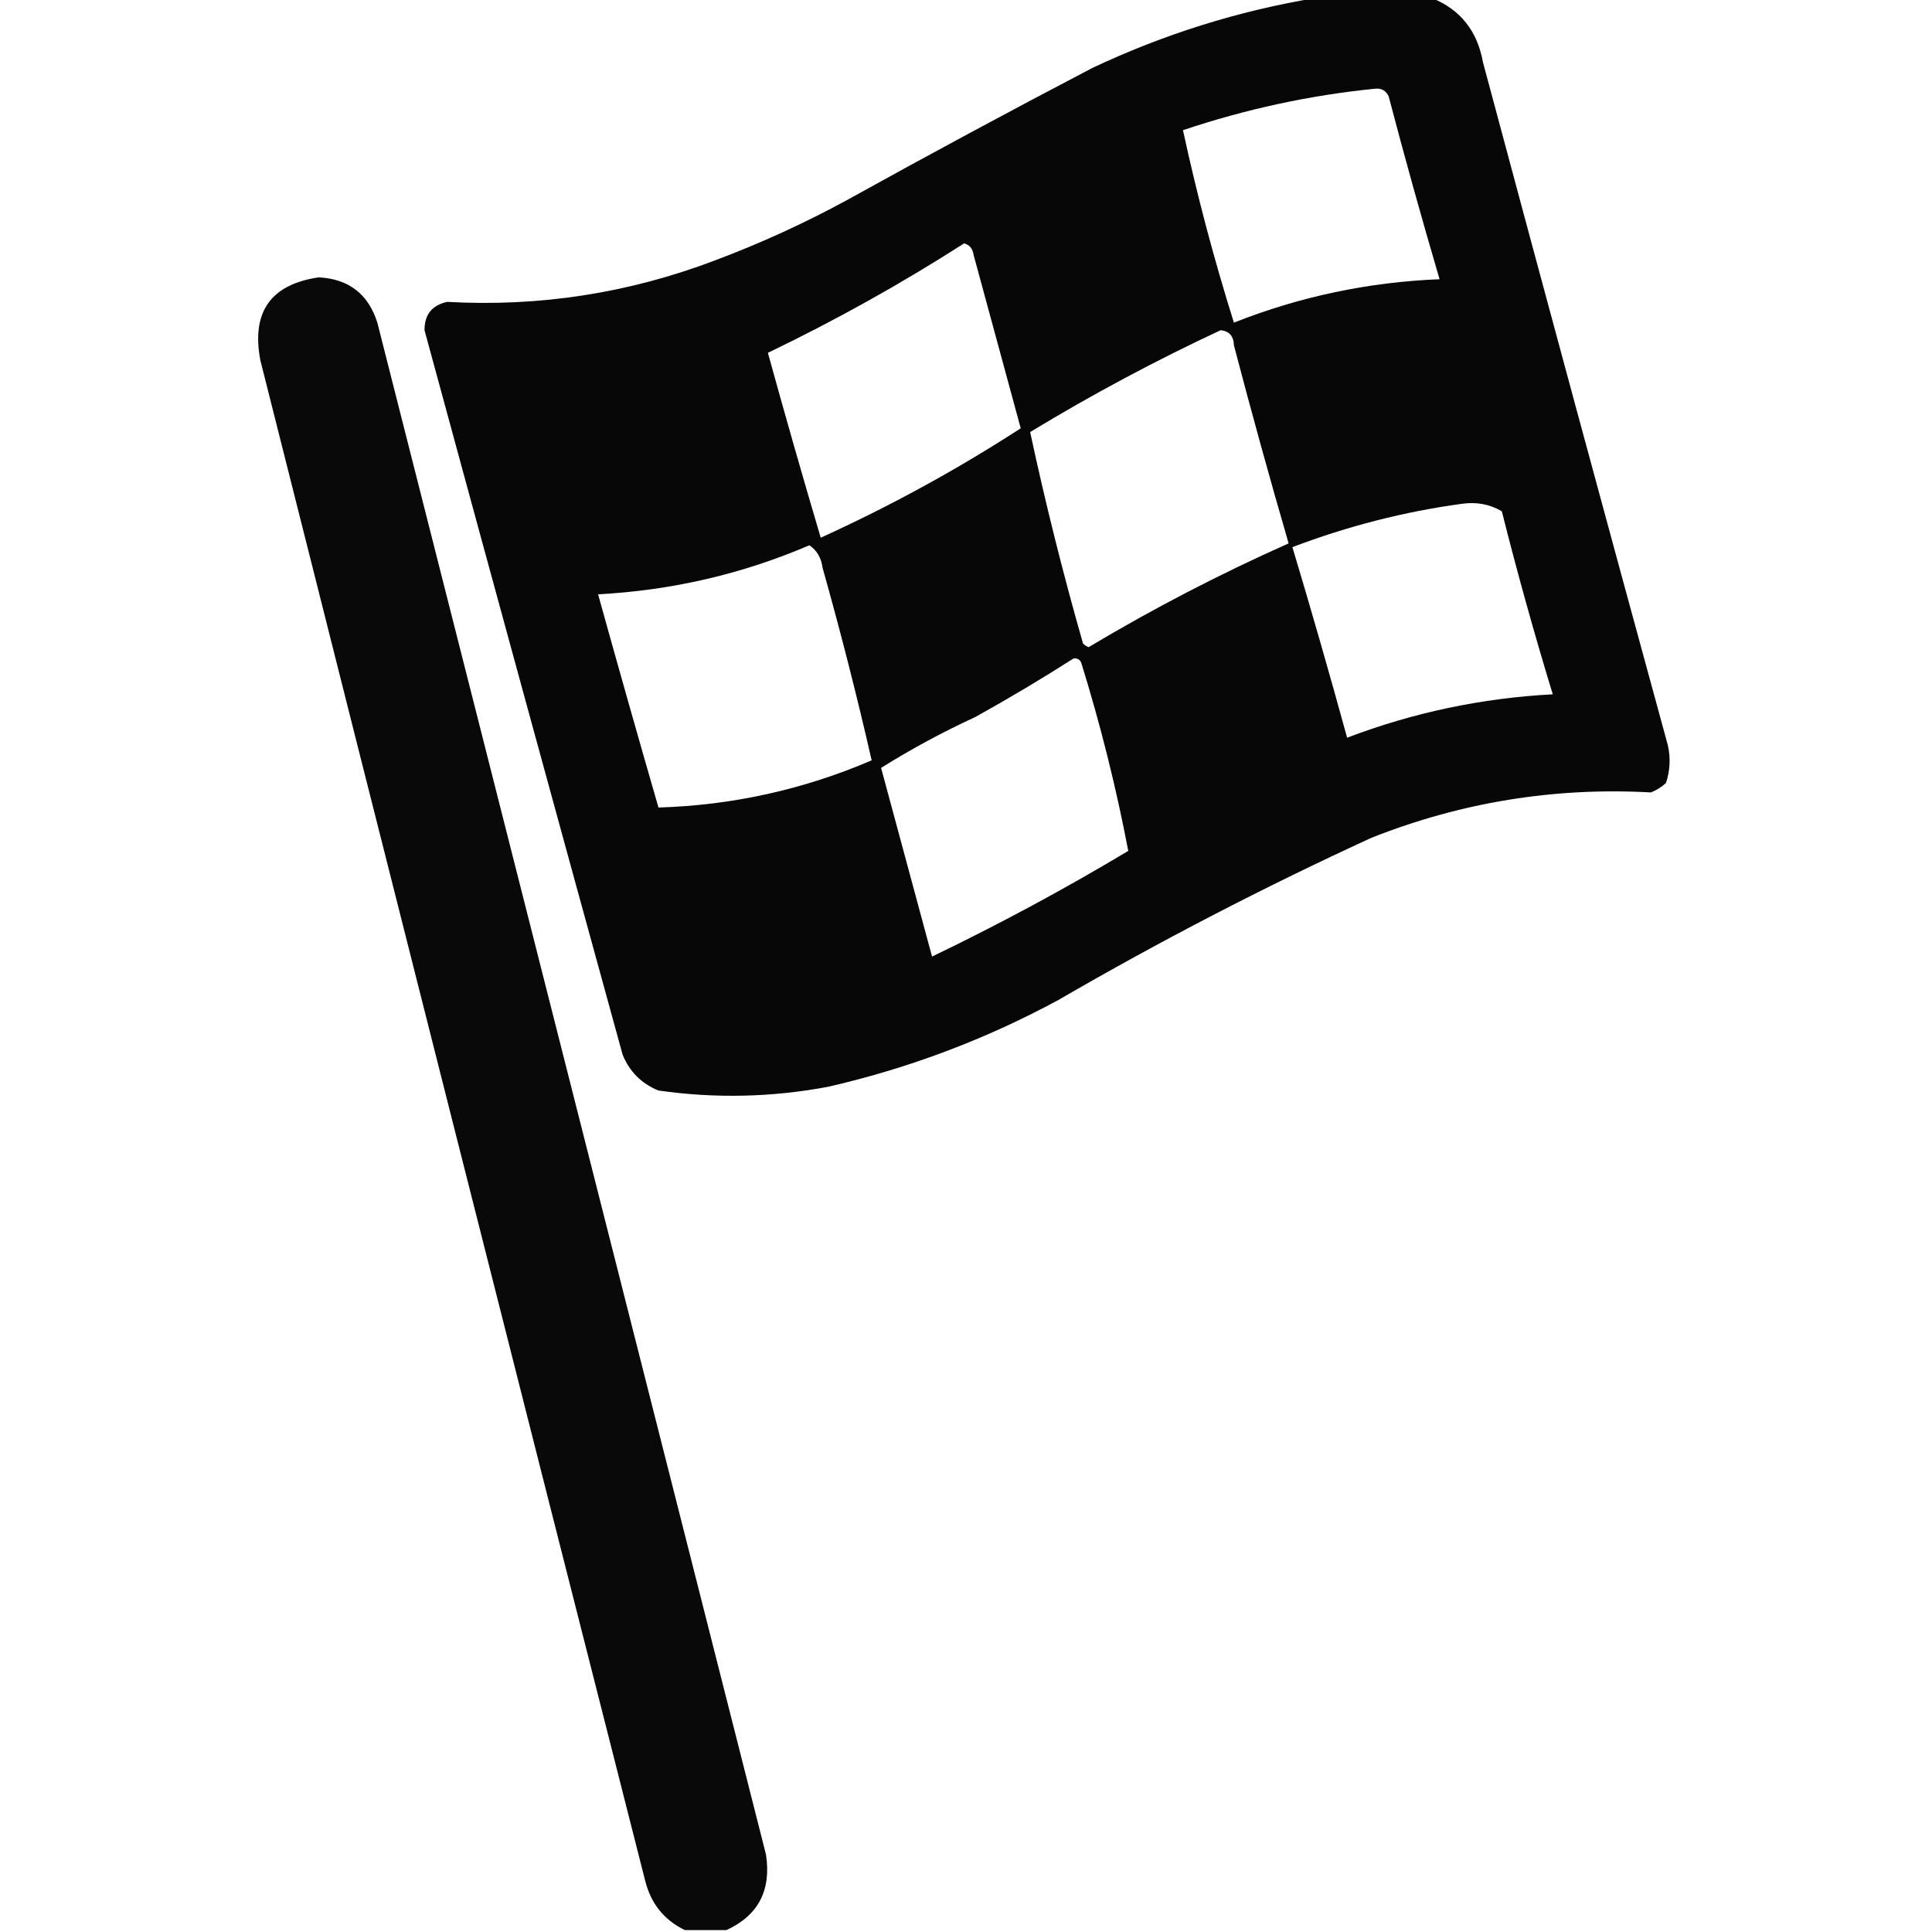
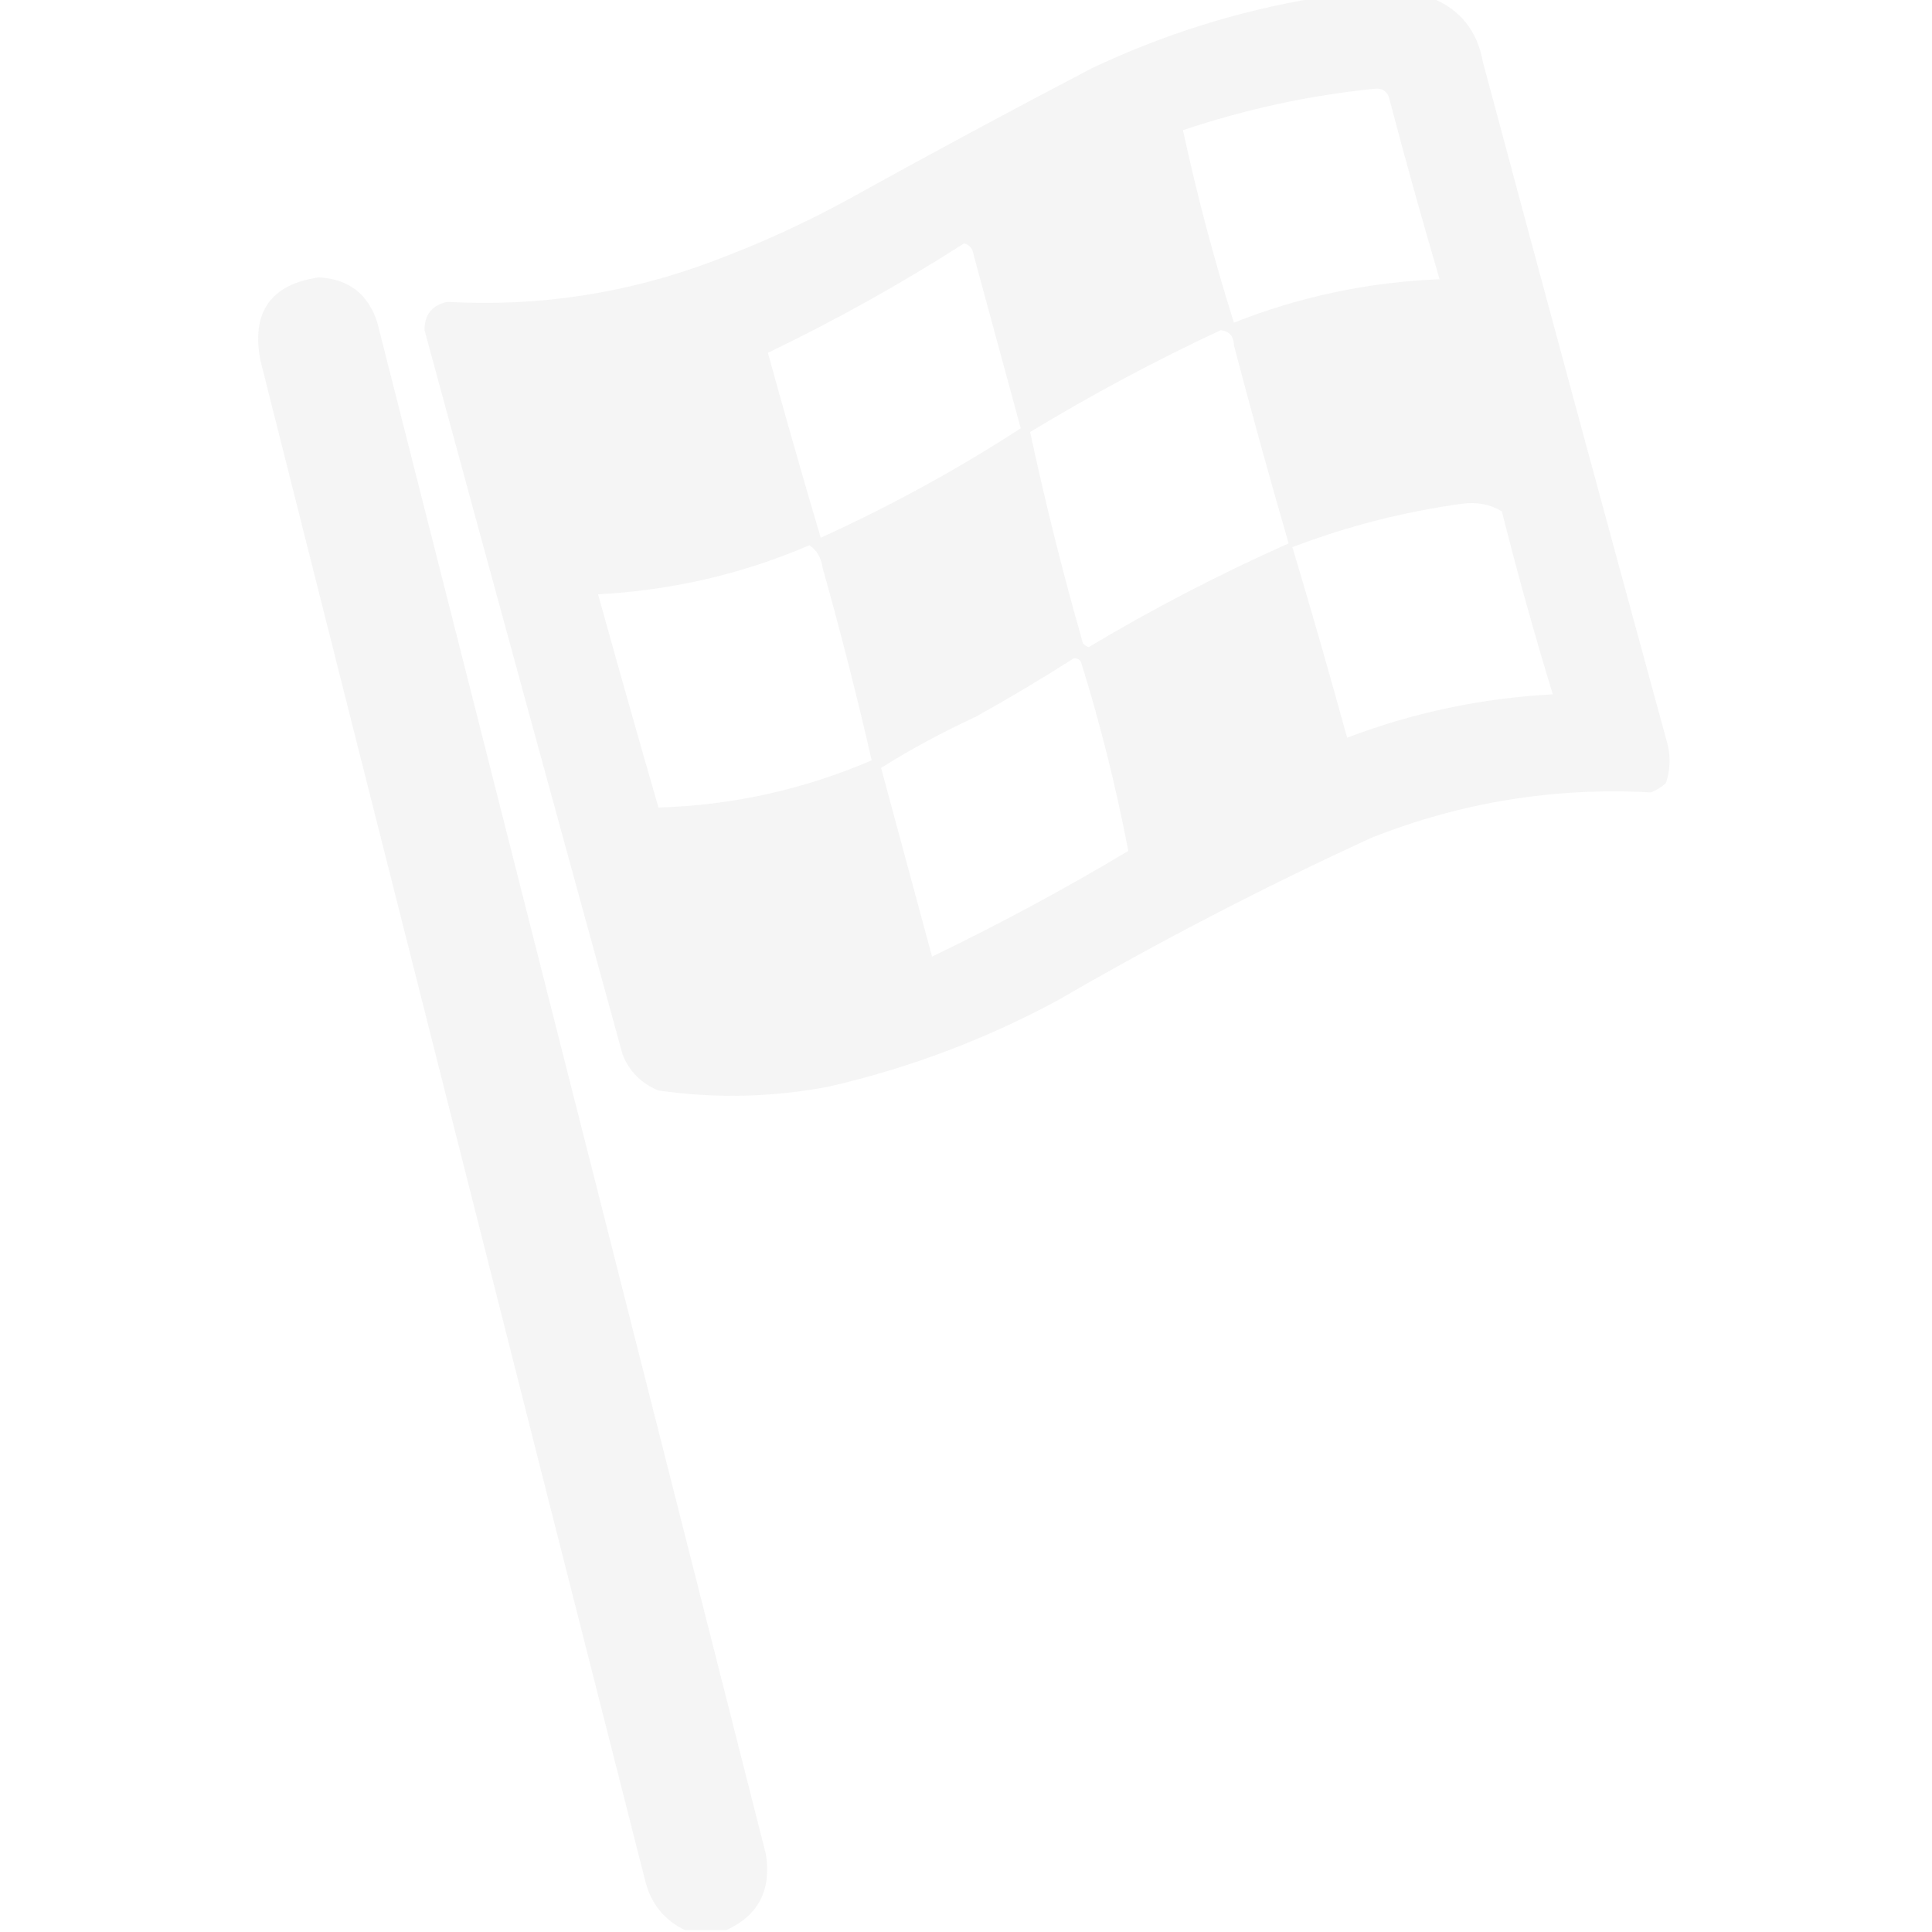
<svg xmlns="http://www.w3.org/2000/svg" version="1.1" width="512px" height="512px" style="shape-rendering:geometricPrecision; text-rendering:geometricPrecision; image-rendering:optimizeQuality; fill-rule:evenodd; clip-rule:evenodd">
  <g>
-     <path style="opacity:0.969" fill="#000000" d="M 348.5,-0.5 C 358.833,-0.5 369.167,-0.5 379.5,-0.5C 387.018,2.542 391.518,8.209 393,16.5C 409.178,76.877 425.511,137.21 442,197.5C 442.752,200.894 442.585,204.227 441.5,207.5C 440.335,208.584 439.002,209.417 437.5,210C 411.952,208.591 387.285,212.591 363.5,222C 335.111,235.027 307.444,249.361 280.5,265C 261.205,275.431 240.872,283.098 219.5,288C 204.542,290.815 189.542,291.148 174.5,289C 170,287.167 166.833,284 165,279.5C 147.396,215.523 129.896,151.523 112.5,87.5C 112.486,83.378 114.486,80.878 118.5,80C 142.959,81.363 166.626,77.697 189.5,69C 201.525,64.488 213.191,59.155 224.5,53C 246.007,41.079 267.674,29.412 289.5,18C 308.432,9.076 328.099,2.909 348.5,-0.5 Z M 364.5,23.5 C 366.124,23.36 367.29,24.027 368,25.5C 372.273,41.761 376.773,57.928 381.5,74C 362.659,74.753 344.492,78.586 327,85.5C 321.715,68.694 317.215,51.694 313.5,34.5C 330.211,28.893 347.211,25.226 364.5,23.5 Z M 255.5,64.5 C 256.931,64.881 257.764,65.881 258,67.5C 262.168,82.839 266.335,98.172 270.5,113.5C 253.638,124.435 235.971,134.102 217.5,142.5C 212.682,126.233 208.016,109.899 203.5,93.5C 221.541,84.82 238.875,75.153 255.5,64.5 Z M 323.5,87.5 C 325.776,87.757 326.943,89.09 327,91.5C 331.606,109.094 336.44,126.594 341.5,144C 323.268,152.116 305.601,161.283 288.5,171.5C 287.914,171.291 287.414,170.957 287,170.5C 281.686,151.912 277.02,133.245 273,114.5C 289.37,104.566 306.204,95.566 323.5,87.5 Z M 387.5,133.5 C 391.351,132.971 394.851,133.638 398,135.5C 402.105,151.809 406.605,167.976 411.5,184C 392.696,184.994 374.529,188.827 357,195.5C 352.363,178.592 347.53,161.758 342.5,145C 357.185,139.413 372.185,135.579 387.5,133.5 Z M 214.5,144.5 C 216.48,145.848 217.647,147.848 218,150.5C 222.776,167.476 227.11,184.476 231,201.5C 212.906,209.251 194.073,213.418 174.5,214C 169.074,195.217 163.74,176.384 158.5,157.5C 178.064,156.458 196.731,152.125 214.5,144.5 Z M 284.5,174.5 C 285.376,174.369 286.043,174.702 286.5,175.5C 291.626,192.003 295.792,208.67 299,225.5C 282.145,235.596 264.811,244.93 247,253.5C 242.5,236.833 238,220.167 233.5,203.5C 241.413,198.538 249.746,194.038 258.5,190C 267.395,185.059 276.062,179.892 284.5,174.5 Z" />
+     <path style="opacity:0.969" fill="#f5f5f5" d="M 348.5,-0.5 C 358.833,-0.5 369.167,-0.5 379.5,-0.5C 387.018,2.542 391.518,8.209 393,16.5C 409.178,76.877 425.511,137.21 442,197.5C 442.752,200.894 442.585,204.227 441.5,207.5C 440.335,208.584 439.002,209.417 437.5,210C 411.952,208.591 387.285,212.591 363.5,222C 335.111,235.027 307.444,249.361 280.5,265C 261.205,275.431 240.872,283.098 219.5,288C 204.542,290.815 189.542,291.148 174.5,289C 170,287.167 166.833,284 165,279.5C 147.396,215.523 129.896,151.523 112.5,87.5C 112.486,83.378 114.486,80.878 118.5,80C 142.959,81.363 166.626,77.697 189.5,69C 201.525,64.488 213.191,59.155 224.5,53C 246.007,41.079 267.674,29.412 289.5,18C 308.432,9.076 328.099,2.909 348.5,-0.5 Z M 364.5,23.5 C 366.124,23.36 367.29,24.027 368,25.5C 372.273,41.761 376.773,57.928 381.5,74C 362.659,74.753 344.492,78.586 327,85.5C 321.715,68.694 317.215,51.694 313.5,34.5C 330.211,28.893 347.211,25.226 364.5,23.5 Z M 255.5,64.5 C 256.931,64.881 257.764,65.881 258,67.5C 262.168,82.839 266.335,98.172 270.5,113.5C 253.638,124.435 235.971,134.102 217.5,142.5C 212.682,126.233 208.016,109.899 203.5,93.5C 221.541,84.82 238.875,75.153 255.5,64.5 Z M 323.5,87.5 C 325.776,87.757 326.943,89.09 327,91.5C 331.606,109.094 336.44,126.594 341.5,144C 323.268,152.116 305.601,161.283 288.5,171.5C 287.914,171.291 287.414,170.957 287,170.5C 281.686,151.912 277.02,133.245 273,114.5C 289.37,104.566 306.204,95.566 323.5,87.5 Z M 387.5,133.5 C 391.351,132.971 394.851,133.638 398,135.5C 402.105,151.809 406.605,167.976 411.5,184C 392.696,184.994 374.529,188.827 357,195.5C 352.363,178.592 347.53,161.758 342.5,145C 357.185,139.413 372.185,135.579 387.5,133.5 Z M 214.5,144.5 C 216.48,145.848 217.647,147.848 218,150.5C 222.776,167.476 227.11,184.476 231,201.5C 212.906,209.251 194.073,213.418 174.5,214C 169.074,195.217 163.74,176.384 158.5,157.5C 178.064,156.458 196.731,152.125 214.5,144.5 Z M 284.5,174.5 C 285.376,174.369 286.043,174.702 286.5,175.5C 291.626,192.003 295.792,208.67 299,225.5C 282.145,235.596 264.811,244.93 247,253.5C 242.5,236.833 238,220.167 233.5,203.5C 241.413,198.538 249.746,194.038 258.5,190C 267.395,185.059 276.062,179.892 284.5,174.5 Z" />
  </g>
  <g>
-     <path style="opacity:0.963" fill="#000000" d="M 192.5,511.5 C 188.833,511.5 185.167,511.5 181.5,511.5C 176.034,508.856 172.534,504.523 171,498.5C 136.844,364.209 102.844,229.876 69,95.5C 66.562,82.688 71.728,75.355 84.5,73.5C 92.432,73.932 97.598,77.932 100,85.5C 134.333,220.833 168.667,356.167 203,491.5C 204.436,500.97 200.936,507.636 192.5,511.5 Z" />
+     <path style="opacity:0.963" fill="#f5f5f5" d="M 192.5,511.5 C 188.833,511.5 185.167,511.5 181.5,511.5C 176.034,508.856 172.534,504.523 171,498.5C 136.844,364.209 102.844,229.876 69,95.5C 66.562,82.688 71.728,75.355 84.5,73.5C 92.432,73.932 97.598,77.932 100,85.5C 134.333,220.833 168.667,356.167 203,491.5C 204.436,500.97 200.936,507.636 192.5,511.5 Z" />
  </g>
</svg>
